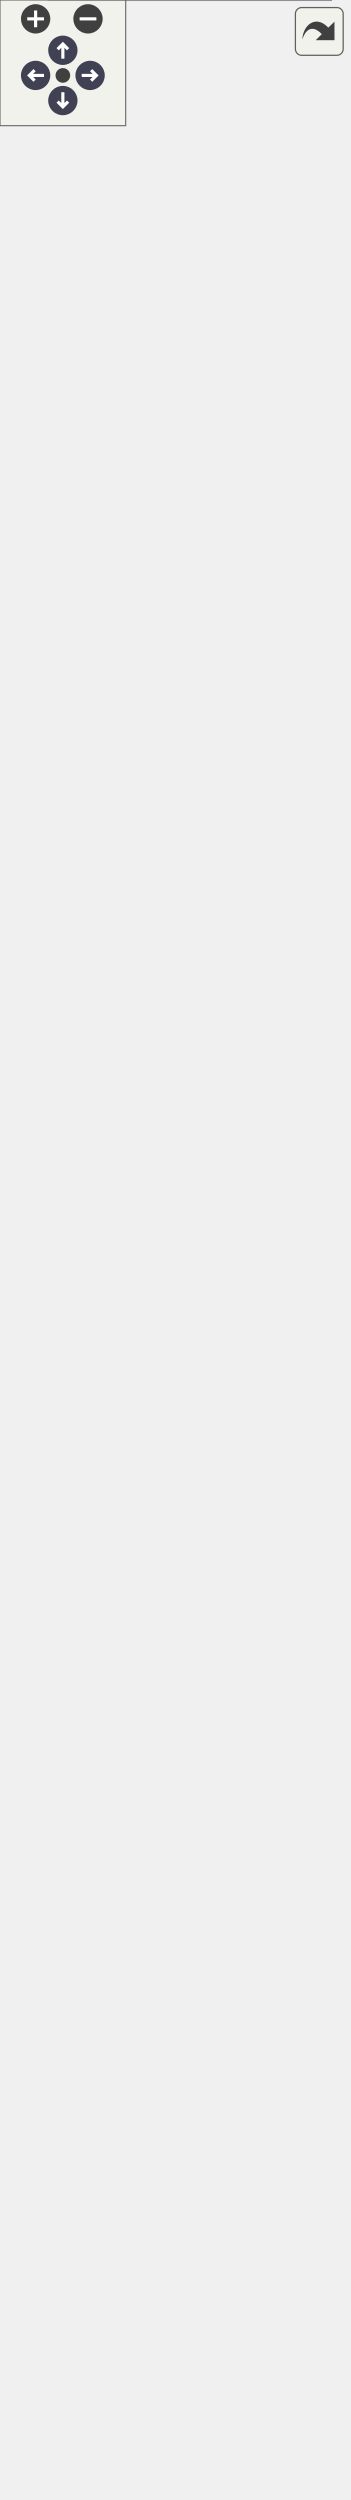
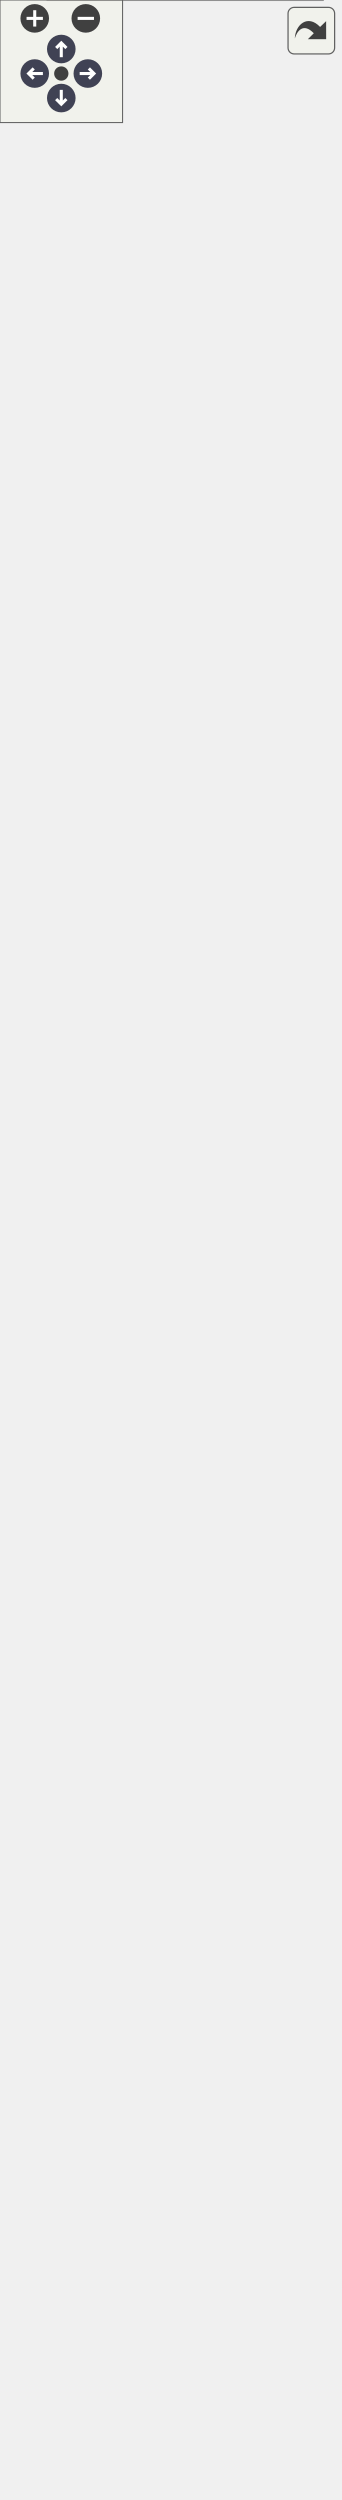
<svg xmlns="http://www.w3.org/2000/svg" xmlns:xlink="http://www.w3.org/1999/xlink" id="main" version="1.1" xml:space="preserve">
  <style type="text/css">
.node, .edge {opacity: 0.7;}
.node.selected, .edge.selected {opacity: 1;}
.edge:hover path { stroke: red; }
.edge:hover polygon { stroke: red; fill: red; }
</style>
  <defs>
    <circle id="rim" cx="0" cy="0" r="7" />
    <circle id="rim2" cx="0" cy="0" r="3.5" />
    <g id="zoomPlus">
      <use xlink:href="#rim" fill="#404040">
        <set attributeName="fill" to="#808080" begin="zoomplus.mouseover" end="zoomplus.mouseout" />
      </use>
      <path d="M-4,0h8M0,-4v8" fill="none" stroke="white" stroke-width="1.5" pointer-events="none" />
    </g>
    <g id="zoomMin">
      <use xlink:href="#rim" fill="#404040">
        <set attributeName="fill" to="#808080" begin="zoomminus.mouseover" end="zoomminus.mouseout" />
      </use>
      <path d="M-4,0h8" fill="none" stroke="white" stroke-width="1.5" pointer-events="none" />
    </g>
    <g id="arrowUp" transform="translate(30 24)">
      <use xlink:href="#rim" />
      <path pointer-events="none" fill="none" stroke="white" stroke-width="1.5" d="M0,-3.0v7 M-2.5,-0.5L0,-3.0L2.5,-0.5" />
    </g>
    <g id="arrowRight" transform="rotate(90) translate(36 -43)">
      <use xlink:href="#rim" />
      <path pointer-events="none" fill="none" stroke="white" stroke-width="1.5" d="M0,-3.0v7 M-2.5,-0.5L0,-3.0L2.5,-0.5" />
    </g>
    <g id="arrowDown" transform="rotate(180) translate(-30 -48)">
      <use xlink:href="#rim" />
      <path pointer-events="none" fill="none" stroke="white" stroke-width="1.5" d="M0,-3.0v7 M-2.5,-0.5L0,-3.0L2.5,-0.5" />
    </g>
    <g id="arrowLeft" transform="rotate(270) translate(-36 17)">
      <use xlink:href="#rim" />
      <path pointer-events="none" fill="none" stroke="white" stroke-width="1.5" d="M0,-3.0v7 M-2.5,-0.5L0,-3.0L2.5,-0.5" />
    </g>
    <g id="resetDef">
      <use xlink:href="#rim2" fill="#404040">
        <set attributeName="fill" to="#808080" begin="reset.mouseover" end="reset.mouseout" />
      </use>
    </g>
  </defs>
  <svg id="graph" class="graph">
    <g id="viewport">
      <g id="Node000001" class="node">
        <g id="a_Node000001">
          <a xlink:title=" ">
            <polygon fill="#999999" stroke="none" points="158,-72.25 23.25,-72.25 23.25,0 158,0 158,-72.25" />
            <text text-anchor="start" x="27.25" y="-58.75" font-family="Helvetica,sans-Serif" font-size="10.00">fcarouge::test::anonymous</text>
            <text text-anchor="start" x="27.25" y="-47.5" font-family="Helvetica,sans-Serif" font-size="10.00">_namespace{same_as_typed</text>
            <text text-anchor="start" x="46.38" y="-36.25" font-family="Helvetica,sans-Serif" font-size="10.00">_matrix.cpp}::derived</text>
            <text text-anchor="start" x="89.12" y="-21" font-family="Helvetica,sans-Serif" font-size="10.00"> </text>
            <text text-anchor="start" x="89.12" y="-5.75" font-family="Helvetica,sans-Serif" font-size="10.00"> </text>
            <polygon fill="#666666" stroke="#666666" points="23.25,-32.5 23.25,-32.5 158,-32.5 158,-32.5 23.25,-32.5" />
            <polygon fill="#666666" stroke="#666666" points="23.25,-17.25 23.25,-17.25 158,-17.25 158,-17.25 23.25,-17.25" />
            <polygon fill="none" stroke="#666666" points="23.25,0 23.25,-72.25 158,-72.25 158,0 23.25,0" />
          </a>
        </g>
      </g>
      <g id="Node000002" class="node">
        <g id="a_Node000002">
          <a xlink:href="classfcarouge_1_1typed__matrix.xhtml" target="_top" xlink:title="Strongly typed matrix.">
-             <polygon fill="white" stroke="none" points="144.62,-1013 36.62,-1013 36.62,-109.25 144.62,-109.25 144.62,-1013" />
-             <text text-anchor="start" x="80.12" y="-999.5" font-family="Helvetica,sans-Serif" font-size="10.00">base</text>
-             <text text-anchor="start" x="89.12" y="-984.25" font-family="Helvetica,sans-Serif" font-size="10.00"> </text>
+             <polygon fill="white" stroke="none" points="144.62,-1043.5 36.62,-1043.5 36.62,-109.25 144.62,-109.25 144.62,-1043.5" />
+             <text text-anchor="start" x="80.12" y="-1030" font-family="Helvetica,sans-Serif" font-size="10.00">base</text>
+             <text text-anchor="start" x="89.12" y="-1014.75" font-family="Helvetica,sans-Serif" font-size="10.00"> </text>
+             <text text-anchor="start" x="40.62" y="-999.5" font-family="Helvetica,sans-Serif" font-size="10.00">+</text>
+             <text text-anchor="start" x="50.62" y="-999.5" font-family="Helvetica,sans-Serif" font-size="10.00">~typed_matrix()</text>
+             <text text-anchor="start" x="40.62" y="-984.25" font-family="Helvetica,sans-Serif" font-size="10.00">+</text>
+             <text text-anchor="start" x="50.62" y="-984.25" font-family="Helvetica,sans-Serif" font-size="10.00">typed_matrix()</text>
            <text text-anchor="start" x="40.62" y="-969" font-family="Helvetica,sans-Serif" font-size="10.00">+</text>
-             <text text-anchor="start" x="50.62" y="-969" font-family="Helvetica,sans-Serif" font-size="10.00">~typed_matrix()</text>
+             <text text-anchor="start" x="50.62" y="-969" font-family="Helvetica,sans-Serif" font-size="10.00">typed_matrix()</text>
            <text text-anchor="start" x="40.62" y="-953.75" font-family="Helvetica,sans-Serif" font-size="10.00">+</text>
-             <text text-anchor="start" x="50.62" y="-953.75" font-family="Helvetica,sans-Serif" font-size="10.00">typed_matrix()</text>
+             <text text-anchor="start" x="50.62" y="-953.75" font-family="Helvetica,sans-Serif" font-size="10.00">operator=()</text>
            <text text-anchor="start" x="40.62" y="-938.5" font-family="Helvetica,sans-Serif" font-size="10.00">+</text>
            <text text-anchor="start" x="50.62" y="-938.5" font-family="Helvetica,sans-Serif" font-size="10.00">typed_matrix()</text>
            <text text-anchor="start" x="40.62" y="-923.25" font-family="Helvetica,sans-Serif" font-size="10.00">+</text>
            <text text-anchor="start" x="50.62" y="-923.25" font-family="Helvetica,sans-Serif" font-size="10.00">operator=()</text>
            <text text-anchor="start" x="40.62" y="-908" font-family="Helvetica,sans-Serif" font-size="10.00">+</text>
            <text text-anchor="start" x="50.62" y="-908" font-family="Helvetica,sans-Serif" font-size="10.00">typed_matrix()</text>
            <text text-anchor="start" x="40.62" y="-892.75" font-family="Helvetica,sans-Serif" font-size="10.00">+</text>
            <text text-anchor="start" x="50.62" y="-892.75" font-family="Helvetica,sans-Serif" font-size="10.00">operator=()</text>
            <text text-anchor="start" x="40.62" y="-877.5" font-family="Helvetica,sans-Serif" font-size="10.00">+</text>
            <text text-anchor="start" x="50.62" y="-877.5" font-family="Helvetica,sans-Serif" font-size="10.00">typed_matrix()</text>
            <text text-anchor="start" x="40.62" y="-862.25" font-family="Helvetica,sans-Serif" font-size="10.00">+</text>
            <text text-anchor="start" x="50.62" y="-862.25" font-family="Helvetica,sans-Serif" font-size="10.00">operator=()</text>
            <text text-anchor="start" x="40.62" y="-847" font-family="Helvetica,sans-Serif" font-size="10.00">+</text>
            <text text-anchor="start" x="50.62" y="-847" font-family="Helvetica,sans-Serif" font-size="10.00">typed_matrix()</text>
            <text text-anchor="start" x="40.62" y="-831.75" font-family="Helvetica,sans-Serif" font-size="10.00">+</text>
            <text text-anchor="start" x="50.62" y="-831.75" font-family="Helvetica,sans-Serif" font-size="10.00">operator=()</text>
            <text text-anchor="start" x="40.62" y="-816.5" font-family="Helvetica,sans-Serif" font-size="10.00">+</text>
            <text text-anchor="start" x="50.62" y="-816.5" font-family="Helvetica,sans-Serif" font-size="10.00">typed_matrix()</text>
            <text text-anchor="start" x="40.62" y="-801.25" font-family="Helvetica,sans-Serif" font-size="10.00">+</text>
            <text text-anchor="start" x="50.62" y="-801.25" font-family="Helvetica,sans-Serif" font-size="10.00">operator=()</text>
            <text text-anchor="start" x="40.62" y="-786" font-family="Helvetica,sans-Serif" font-size="10.00">+</text>
            <text text-anchor="start" x="50.62" y="-786" font-family="Helvetica,sans-Serif" font-size="10.00">typed_matrix()</text>
            <text text-anchor="start" x="40.62" y="-770.75" font-family="Helvetica,sans-Serif" font-size="10.00">+</text>
            <text text-anchor="start" x="50.62" y="-770.75" font-family="Helvetica,sans-Serif" font-size="10.00">operator=()</text>
            <text text-anchor="start" x="40.62" y="-755.5" font-family="Helvetica,sans-Serif" font-size="10.00">+</text>
            <text text-anchor="start" x="50.62" y="-755.5" font-family="Helvetica,sans-Serif" font-size="10.00">typed_matrix()</text>
            <text text-anchor="start" x="40.62" y="-740.25" font-family="Helvetica,sans-Serif" font-size="10.00">+</text>
-             <text text-anchor="start" x="50.62" y="-740.25" font-family="Helvetica,sans-Serif" font-size="10.00">operator=()</text>
+             <text text-anchor="start" x="50.62" y="-740.25" font-family="Helvetica,sans-Serif" font-size="10.00">typed_matrix()</text>
            <text text-anchor="start" x="40.62" y="-725" font-family="Helvetica,sans-Serif" font-size="10.00">+</text>
            <text text-anchor="start" x="50.62" y="-725" font-family="Helvetica,sans-Serif" font-size="10.00">typed_matrix()</text>
            <text text-anchor="start" x="40.62" y="-709.75" font-family="Helvetica,sans-Serif" font-size="10.00">+</text>
            <text text-anchor="start" x="50.62" y="-709.75" font-family="Helvetica,sans-Serif" font-size="10.00">typed_matrix()</text>
            <text text-anchor="start" x="40.62" y="-694.5" font-family="Helvetica,sans-Serif" font-size="10.00">+</text>
-             <text text-anchor="start" x="50.62" y="-694.5" font-family="Helvetica,sans-Serif" font-size="10.00">typed_matrix()</text>
+             <text text-anchor="start" x="50.62" y="-694.5" font-family="Helvetica,sans-Serif" font-size="10.00">operator element&lt;&gt;()</text>
            <text text-anchor="start" x="40.62" y="-679.25" font-family="Helvetica,sans-Serif" font-size="10.00">+</text>
-             <text text-anchor="start" x="50.62" y="-679.25" font-family="Helvetica,sans-Serif" font-size="10.00">typed_matrix()</text>
+             <text text-anchor="start" x="50.62" y="-679.25" font-family="Helvetica,sans-Serif" font-size="10.00">operator[]()</text>
            <text text-anchor="start" x="40.62" y="-664" font-family="Helvetica,sans-Serif" font-size="10.00">+</text>
-             <text text-anchor="start" x="50.62" y="-664" font-family="Helvetica,sans-Serif" font-size="10.00">operator element&lt;&gt;()</text>
+             <text text-anchor="start" x="50.62" y="-664" font-family="Helvetica,sans-Serif" font-size="10.00">operator()()</text>
            <text text-anchor="start" x="40.62" y="-648.75" font-family="Helvetica,sans-Serif" font-size="10.00">+</text>
-             <text text-anchor="start" x="50.62" y="-648.75" font-family="Helvetica,sans-Serif" font-size="10.00">operator[]()</text>
+             <text text-anchor="start" x="50.62" y="-648.75" font-family="Helvetica,sans-Serif" font-size="10.00">at()</text>
            <text text-anchor="start" x="40.62" y="-633.5" font-family="Helvetica,sans-Serif" font-size="10.00">+</text>
-             <text text-anchor="start" x="50.62" y="-633.5" font-family="Helvetica,sans-Serif" font-size="10.00">operator()()</text>
+             <text text-anchor="start" x="50.62" y="-633.5" font-family="Helvetica,sans-Serif" font-size="10.00">at()</text>
            <text text-anchor="start" x="40.62" y="-618.25" font-family="Helvetica,sans-Serif" font-size="10.00">+</text>
            <text text-anchor="start" x="50.62" y="-618.25" font-family="Helvetica,sans-Serif" font-size="10.00">at()</text>
            <text text-anchor="start" x="40.62" y="-603" font-family="Helvetica,sans-Serif" font-size="10.00">+</text>
-             <text text-anchor="start" x="50.62" y="-603" font-family="Helvetica,sans-Serif" font-size="10.00">at()</text>
-             <text text-anchor="start" x="40.62" y="-587.75" font-family="Helvetica,sans-Serif" font-size="10.00">+</text>
-             <text text-anchor="start" x="50.62" y="-587.75" font-family="Helvetica,sans-Serif" font-size="10.00">data()</text>
+             <text text-anchor="start" x="50.62" y="-603" font-family="Helvetica,sans-Serif" font-size="10.00">data()</text>
+             <text text-anchor="start" x="41.75" y="-587.75" font-family="Helvetica,sans-Serif" font-size="10.00">*</text>
+             <text text-anchor="start" x="50.62" y="-587.75" font-family="Helvetica,sans-Serif" font-size="10.00">matrix</text>
            <text text-anchor="start" x="41.75" y="-572.5" font-family="Helvetica,sans-Serif" font-size="10.00">*</text>
-             <text text-anchor="start" x="50.62" y="-572.5" font-family="Helvetica,sans-Serif" font-size="10.00">matrix</text>
+             <text text-anchor="start" x="50.62" y="-572.5" font-family="Helvetica,sans-Serif" font-size="10.00">row_indexes</text>
            <text text-anchor="start" x="41.75" y="-557.25" font-family="Helvetica,sans-Serif" font-size="10.00">*</text>
-             <text text-anchor="start" x="50.62" y="-557.25" font-family="Helvetica,sans-Serif" font-size="10.00">row_indexes</text>
+             <text text-anchor="start" x="50.62" y="-557.25" font-family="Helvetica,sans-Serif" font-size="10.00">column_indexes</text>
            <text text-anchor="start" x="41.75" y="-542" font-family="Helvetica,sans-Serif" font-size="10.00">*</text>
-             <text text-anchor="start" x="50.62" y="-542" font-family="Helvetica,sans-Serif" font-size="10.00">column_indexes</text>
+             <text text-anchor="start" x="50.62" y="-542" font-family="Helvetica,sans-Serif" font-size="10.00">underlying</text>
            <text text-anchor="start" x="41.75" y="-526.75" font-family="Helvetica,sans-Serif" font-size="10.00">*</text>
-             <text text-anchor="start" x="50.62" y="-526.75" font-family="Helvetica,sans-Serif" font-size="10.00">underlying</text>
+             <text text-anchor="start" x="50.62" y="-526.75" font-family="Helvetica,sans-Serif" font-size="10.00">element</text>
            <text text-anchor="start" x="41.75" y="-511.5" font-family="Helvetica,sans-Serif" font-size="10.00">*</text>
-             <text text-anchor="start" x="50.62" y="-511.5" font-family="Helvetica,sans-Serif" font-size="10.00">element</text>
+             <text text-anchor="start" x="50.62" y="-511.5" font-family="Helvetica,sans-Serif" font-size="10.00">~typed_matrix()</text>
            <text text-anchor="start" x="41.75" y="-496.25" font-family="Helvetica,sans-Serif" font-size="10.00">*</text>
-             <text text-anchor="start" x="50.62" y="-496.25" font-family="Helvetica,sans-Serif" font-size="10.00">~typed_matrix()</text>
+             <text text-anchor="start" x="50.62" y="-496.25" font-family="Helvetica,sans-Serif" font-size="10.00">typed_matrix()</text>
            <text text-anchor="start" x="41.75" y="-481" font-family="Helvetica,sans-Serif" font-size="10.00">*</text>
            <text text-anchor="start" x="50.62" y="-481" font-family="Helvetica,sans-Serif" font-size="10.00">typed_matrix()</text>
            <text text-anchor="start" x="41.75" y="-465.75" font-family="Helvetica,sans-Serif" font-size="10.00">*</text>
-             <text text-anchor="start" x="50.62" y="-465.75" font-family="Helvetica,sans-Serif" font-size="10.00">typed_matrix()</text>
+             <text text-anchor="start" x="50.62" y="-465.75" font-family="Helvetica,sans-Serif" font-size="10.00">operator=()</text>
            <text text-anchor="start" x="41.75" y="-450.5" font-family="Helvetica,sans-Serif" font-size="10.00">*</text>
-             <text text-anchor="start" x="50.62" y="-450.5" font-family="Helvetica,sans-Serif" font-size="10.00">operator=()</text>
+             <text text-anchor="start" x="50.62" y="-450.5" font-family="Helvetica,sans-Serif" font-size="10.00">typed_matrix()</text>
            <text text-anchor="start" x="41.75" y="-435.25" font-family="Helvetica,sans-Serif" font-size="10.00">*</text>
-             <text text-anchor="start" x="50.62" y="-435.25" font-family="Helvetica,sans-Serif" font-size="10.00">typed_matrix()</text>
+             <text text-anchor="start" x="50.62" y="-435.25" font-family="Helvetica,sans-Serif" font-size="10.00">operator=()</text>
            <text text-anchor="start" x="41.75" y="-420" font-family="Helvetica,sans-Serif" font-size="10.00">*</text>
-             <text text-anchor="start" x="50.62" y="-420" font-family="Helvetica,sans-Serif" font-size="10.00">operator=()</text>
+             <text text-anchor="start" x="50.62" y="-420" font-family="Helvetica,sans-Serif" font-size="10.00">typed_matrix()</text>
            <text text-anchor="start" x="41.75" y="-404.75" font-family="Helvetica,sans-Serif" font-size="10.00">*</text>
-             <text text-anchor="start" x="50.62" y="-404.75" font-family="Helvetica,sans-Serif" font-size="10.00">typed_matrix()</text>
+             <text text-anchor="start" x="50.62" y="-404.75" font-family="Helvetica,sans-Serif" font-size="10.00">operator=()</text>
            <text text-anchor="start" x="41.75" y="-389.5" font-family="Helvetica,sans-Serif" font-size="10.00">*</text>
-             <text text-anchor="start" x="50.62" y="-389.5" font-family="Helvetica,sans-Serif" font-size="10.00">operator=()</text>
+             <text text-anchor="start" x="50.62" y="-389.5" font-family="Helvetica,sans-Serif" font-size="10.00">typed_matrix()</text>
            <text text-anchor="start" x="41.75" y="-374.25" font-family="Helvetica,sans-Serif" font-size="10.00">*</text>
-             <text text-anchor="start" x="50.62" y="-374.25" font-family="Helvetica,sans-Serif" font-size="10.00">typed_matrix()</text>
+             <text text-anchor="start" x="50.62" y="-374.25" font-family="Helvetica,sans-Serif" font-size="10.00">operator=()</text>
            <text text-anchor="start" x="41.75" y="-359" font-family="Helvetica,sans-Serif" font-size="10.00">*</text>
-             <text text-anchor="start" x="50.62" y="-359" font-family="Helvetica,sans-Serif" font-size="10.00">operator=()</text>
+             <text text-anchor="start" x="50.62" y="-359" font-family="Helvetica,sans-Serif" font-size="10.00">typed_matrix()</text>
            <text text-anchor="start" x="41.75" y="-343.75" font-family="Helvetica,sans-Serif" font-size="10.00">*</text>
-             <text text-anchor="start" x="50.62" y="-343.75" font-family="Helvetica,sans-Serif" font-size="10.00">typed_matrix()</text>
+             <text text-anchor="start" x="50.62" y="-343.75" font-family="Helvetica,sans-Serif" font-size="10.00">operator=()</text>
            <text text-anchor="start" x="41.75" y="-328.5" font-family="Helvetica,sans-Serif" font-size="10.00">*</text>
-             <text text-anchor="start" x="50.62" y="-328.5" font-family="Helvetica,sans-Serif" font-size="10.00">operator=()</text>
+             <text text-anchor="start" x="50.62" y="-328.5" font-family="Helvetica,sans-Serif" font-size="10.00">typed_matrix()</text>
            <text text-anchor="start" x="41.75" y="-313.25" font-family="Helvetica,sans-Serif" font-size="10.00">*</text>
-             <text text-anchor="start" x="50.62" y="-313.25" font-family="Helvetica,sans-Serif" font-size="10.00">typed_matrix()</text>
+             <text text-anchor="start" x="50.62" y="-313.25" font-family="Helvetica,sans-Serif" font-size="10.00">operator=()</text>
            <text text-anchor="start" x="41.75" y="-298" font-family="Helvetica,sans-Serif" font-size="10.00">*</text>
-             <text text-anchor="start" x="50.62" y="-298" font-family="Helvetica,sans-Serif" font-size="10.00">operator=()</text>
+             <text text-anchor="start" x="50.62" y="-298" font-family="Helvetica,sans-Serif" font-size="10.00">typed_matrix()</text>
            <text text-anchor="start" x="41.75" y="-282.75" font-family="Helvetica,sans-Serif" font-size="10.00">*</text>
-             <text text-anchor="start" x="50.62" y="-282.75" font-family="Helvetica,sans-Serif" font-size="10.00">typed_matrix()</text>
+             <text text-anchor="start" x="50.62" y="-282.75" font-family="Helvetica,sans-Serif" font-size="10.00">operator=()</text>
            <text text-anchor="start" x="41.75" y="-267.5" font-family="Helvetica,sans-Serif" font-size="10.00">*</text>
-             <text text-anchor="start" x="50.62" y="-267.5" font-family="Helvetica,sans-Serif" font-size="10.00">operator=()</text>
+             <text text-anchor="start" x="50.62" y="-267.5" font-family="Helvetica,sans-Serif" font-size="10.00">typed_matrix()</text>
            <text text-anchor="start" x="41.75" y="-252.25" font-family="Helvetica,sans-Serif" font-size="10.00">*</text>
            <text text-anchor="start" x="50.62" y="-252.25" font-family="Helvetica,sans-Serif" font-size="10.00">typed_matrix()</text>
            <text text-anchor="start" x="41.75" y="-237" font-family="Helvetica,sans-Serif" font-size="10.00">*</text>
            <text text-anchor="start" x="50.62" y="-237" font-family="Helvetica,sans-Serif" font-size="10.00">typed_matrix()</text>
            <text text-anchor="start" x="41.75" y="-221.75" font-family="Helvetica,sans-Serif" font-size="10.00">*</text>
            <text text-anchor="start" x="50.62" y="-221.75" font-family="Helvetica,sans-Serif" font-size="10.00">typed_matrix()</text>
            <text text-anchor="start" x="41.75" y="-206.5" font-family="Helvetica,sans-Serif" font-size="10.00">*</text>
-             <text text-anchor="start" x="50.62" y="-206.5" font-family="Helvetica,sans-Serif" font-size="10.00">typed_matrix()</text>
+             <text text-anchor="start" x="50.62" y="-206.5" font-family="Helvetica,sans-Serif" font-size="10.00">operator element&lt;&gt;()</text>
            <text text-anchor="start" x="41.75" y="-191.25" font-family="Helvetica,sans-Serif" font-size="10.00">*</text>
-             <text text-anchor="start" x="50.62" y="-191.25" font-family="Helvetica,sans-Serif" font-size="10.00">operator element&lt;&gt;()</text>
+             <text text-anchor="start" x="50.62" y="-191.25" font-family="Helvetica,sans-Serif" font-size="10.00">operator[]()</text>
            <text text-anchor="start" x="41.75" y="-176" font-family="Helvetica,sans-Serif" font-size="10.00">*</text>
-             <text text-anchor="start" x="50.62" y="-176" font-family="Helvetica,sans-Serif" font-size="10.00">operator[]()</text>
+             <text text-anchor="start" x="50.62" y="-176" font-family="Helvetica,sans-Serif" font-size="10.00">operator()()</text>
            <text text-anchor="start" x="41.75" y="-160.75" font-family="Helvetica,sans-Serif" font-size="10.00">*</text>
-             <text text-anchor="start" x="50.62" y="-160.75" font-family="Helvetica,sans-Serif" font-size="10.00">operator()()</text>
+             <text text-anchor="start" x="50.62" y="-160.75" font-family="Helvetica,sans-Serif" font-size="10.00">at()</text>
            <text text-anchor="start" x="41.75" y="-145.5" font-family="Helvetica,sans-Serif" font-size="10.00">*</text>
            <text text-anchor="start" x="50.62" y="-145.5" font-family="Helvetica,sans-Serif" font-size="10.00">at()</text>
            <text text-anchor="start" x="41.75" y="-130.25" font-family="Helvetica,sans-Serif" font-size="10.00">*</text>
            <text text-anchor="start" x="50.62" y="-130.25" font-family="Helvetica,sans-Serif" font-size="10.00">at()</text>
            <text text-anchor="start" x="41.75" y="-115" font-family="Helvetica,sans-Serif" font-size="10.00">*</text>
            <text text-anchor="start" x="50.62" y="-115" font-family="Helvetica,sans-Serif" font-size="10.00">data()</text>
-             <polygon fill="#666666" stroke="#666666" points="36.62,-995.75 36.62,-995.75 144.62,-995.75 144.62,-995.75 36.62,-995.75" />
-             <polygon fill="#666666" stroke="#666666" points="36.62,-980.5 36.62,-980.5 144.62,-980.5 144.62,-980.5 36.62,-980.5" />
-             <polygon fill="none" stroke="#666666" points="36.62,-109.25 36.62,-1013 144.62,-1013 144.62,-109.25 36.62,-109.25" />
+             <polygon fill="#666666" stroke="#666666" points="36.62,-1026.25 36.62,-1026.25 144.62,-1026.25 144.62,-1026.25 36.62,-1026.25" />
+             <polygon fill="#666666" stroke="#666666" points="36.62,-1011 36.62,-1011 144.62,-1011 144.62,-1011 36.62,-1011" />
+             <polygon fill="none" stroke="#666666" points="36.62,-109.25 36.62,-1043.5 144.62,-1043.5 144.62,-109.25 36.62,-109.25" />
          </a>
        </g>
      </g>
      <g id="edge1_Node000001_Node000002" class="edge">
        <g id="a_edge1_Node000001_Node000002">
          <a xlink:title=" ">
-             <path fill="none" stroke="#63b8ff" d="M90.62,-98.05C90.62,-88.42 90.62,-79.69 90.62,-72.05" />
-             <polygon fill="none" stroke="#63b8ff" points="87.13,-97.78 90.63,-107.78 94.13,-97.78 87.13,-97.78" />
+             <path fill="none" stroke="#63b8ff" d="M90.62,-98.15C90.62,-88.49 90.62,-79.74 90.62,-72.09" />
+             <polygon fill="none" stroke="#63b8ff" points="87.13,-97.92 90.63,-107.92 94.13,-97.92 87.13,-97.92" />
          </a>
        </g>
      </g>
      <g id="Node000003" class="node">
        <g id="a_Node000003">
          <a xlink:title=" ">
-             <polygon fill="white" stroke="none" points="97.25,-1132.5 0,-1132.5 0,-1082.75 97.25,-1082.75 97.25,-1132.5" />
-             <text text-anchor="start" x="4" y="-1119" font-family="Helvetica,sans-Serif" font-size="10.00">static constexpr auto</text>
-             <text text-anchor="start" x="47.12" y="-1103.75" font-family="Helvetica,sans-Serif" font-size="10.00"> </text>
-             <text text-anchor="start" x="47.12" y="-1088.5" font-family="Helvetica,sans-Serif" font-size="10.00"> </text>
-             <polygon fill="#666666" stroke="#666666" points="0,-1115.25 0,-1115.25 97.25,-1115.25 97.25,-1115.25 0,-1115.25" />
-             <polygon fill="#666666" stroke="#666666" points="0,-1100 0,-1100 97.25,-1100 97.25,-1100 0,-1100" />
-             <polygon fill="none" stroke="#666666" points="0,-1082.75 0,-1132.5 97.25,-1132.5 97.25,-1082.75 0,-1082.75" />
+             <polygon fill="white" stroke="none" points="97.25,-1163 0,-1163 0,-1113.25 97.25,-1113.25 97.25,-1163" />
+             <text text-anchor="start" x="4" y="-1149.5" font-family="Helvetica,sans-Serif" font-size="10.00">static constexpr auto</text>
+             <text text-anchor="start" x="47.12" y="-1134.25" font-family="Helvetica,sans-Serif" font-size="10.00"> </text>
+             <text text-anchor="start" x="47.12" y="-1119" font-family="Helvetica,sans-Serif" font-size="10.00"> </text>
+             <polygon fill="#666666" stroke="#666666" points="0,-1145.75 0,-1145.75 97.25,-1145.75 97.25,-1145.75 0,-1145.75" />
+             <polygon fill="#666666" stroke="#666666" points="0,-1130.5 0,-1130.5 97.25,-1130.5 97.25,-1130.5 0,-1130.5" />
+             <polygon fill="none" stroke="#666666" points="0,-1113.25 0,-1163 97.25,-1163 97.25,-1113.25 0,-1113.25" />
          </a>
        </g>
      </g>
      <g id="edge2_Node000002_Node000003" class="edge">
        <g id="a_edge2_Node000002_Node000003">
          <a xlink:title=" ">
-             <path fill="none" stroke="#63b8ff" d="M50.46,-1082.88C51.54,-1068.87 53.05,-1049.3 54.85,-1025.9" />
-             <polygon fill="none" stroke="#63b8ff" points="54.86,-1025.79 51.33,-1019.5 55.78,-1013.82 59.31,-1020.11 54.86,-1025.79" />
-           </a>
-         </g>
-         <text text-anchor="middle" x="76.33" y="-1055.25" font-family="Helvetica,sans-Serif" font-size="10.00" fill="grey"> +columns</text>
-         <text text-anchor="middle" x="76.33" y="-1044" font-family="Helvetica,sans-Serif" font-size="10.00" fill="grey">+rank</text>
-         <text text-anchor="middle" x="76.33" y="-1032.75" font-family="Helvetica,sans-Serif" font-size="10.00" fill="grey">+rows</text>
+             <path fill="none" stroke="#63b8ff" d="M50.4,-1113.43C51.46,-1099.34 52.94,-1079.61 54.71,-1055.97" />
+             <polygon fill="none" stroke="#63b8ff" points="54.7,-1056.12 51.16,-1049.84 55.6,-1044.16 59.14,-1050.44 54.7,-1056.12" />
+           </a>
+         </g>
+         <text text-anchor="middle" x="76.33" y="-1085.75" font-family="Helvetica,sans-Serif" font-size="10.00" fill="grey"> +columns</text>
+         <text text-anchor="middle" x="76.33" y="-1074.5" font-family="Helvetica,sans-Serif" font-size="10.00" fill="grey">+rank</text>
+         <text text-anchor="middle" x="76.33" y="-1063.25" font-family="Helvetica,sans-Serif" font-size="10.00" fill="grey">+rows</text>
      </g>
      <g id="Node000004" class="node">
        <g id="a_Node000004">
          <a xlink:title=" ">
-             <polygon fill="white" stroke="none" points="149.75,-1132.5 115.5,-1132.5 115.5,-1082.75 149.75,-1082.75 149.75,-1132.5" />
-             <text text-anchor="start" x="119.5" y="-1119" font-family="Helvetica,sans-Serif" font-size="10.00">Matrix</text>
-             <text text-anchor="start" x="131.12" y="-1103.75" font-family="Helvetica,sans-Serif" font-size="10.00"> </text>
-             <text text-anchor="start" x="131.12" y="-1088.5" font-family="Helvetica,sans-Serif" font-size="10.00"> </text>
-             <polygon fill="#666666" stroke="#666666" points="115.5,-1115.25 115.5,-1115.25 149.75,-1115.25 149.75,-1115.25 115.5,-1115.25" />
-             <polygon fill="#666666" stroke="#666666" points="115.5,-1100 115.5,-1100 149.75,-1100 149.75,-1100 115.5,-1100" />
-             <polygon fill="none" stroke="#666666" points="115.5,-1082.75 115.5,-1132.5 149.75,-1132.5 149.75,-1082.75 115.5,-1082.75" />
+             <polygon fill="white" stroke="none" points="149.75,-1163 115.5,-1163 115.5,-1113.25 149.75,-1113.25 149.75,-1163" />
+             <text text-anchor="start" x="119.5" y="-1149.5" font-family="Helvetica,sans-Serif" font-size="10.00">Matrix</text>
+             <text text-anchor="start" x="131.12" y="-1134.25" font-family="Helvetica,sans-Serif" font-size="10.00"> </text>
+             <text text-anchor="start" x="131.12" y="-1119" font-family="Helvetica,sans-Serif" font-size="10.00"> </text>
+             <polygon fill="#666666" stroke="#666666" points="115.5,-1145.75 115.5,-1145.75 149.75,-1145.75 149.75,-1145.75 115.5,-1145.75" />
+             <polygon fill="#666666" stroke="#666666" points="115.5,-1130.5 115.5,-1130.5 149.75,-1130.5 149.75,-1130.5 115.5,-1130.5" />
+             <polygon fill="none" stroke="#666666" points="115.5,-1113.25 115.5,-1163 149.75,-1163 149.75,-1113.25 115.5,-1113.25" />
          </a>
        </g>
      </g>
      <g id="edge3_Node000002_Node000004" class="edge">
        <g id="a_edge3_Node000002_Node000004">
          <a xlink:title=" ">
-             <path fill="none" stroke="#63b8ff" d="M130.79,-1082.88C129.71,-1068.87 128.2,-1049.3 126.4,-1025.9" />
-             <polygon fill="none" stroke="#63b8ff" points="126.39,-1025.79 121.94,-1020.11 125.47,-1013.82 129.92,-1019.5 126.39,-1025.79" />
-           </a>
-         </g>
-         <text text-anchor="middle" x="147.78" y="-1044" font-family="Helvetica,sans-Serif" font-size="10.00" fill="grey"> -storage</text>
+             <path fill="none" stroke="#63b8ff" d="M130.85,-1113.43C129.79,-1099.34 128.31,-1079.61 126.54,-1055.97" />
+             <polygon fill="none" stroke="#63b8ff" points="126.55,-1056.12 122.11,-1050.44 125.65,-1044.16 130.09,-1049.84 126.55,-1056.12" />
+           </a>
+         </g>
+         <text text-anchor="middle" x="147.78" y="-1074.5" font-family="Helvetica,sans-Serif" font-size="10.00" fill="grey"> -storage</text>
      </g>
    </g>
  </svg>
  <g id="navigator" transform="translate(0 0)" fill="#404254">
    <rect fill="#f2f5e9" fill-opacity="0.5" stroke="#606060" stroke-width=".5" x="0" y="0" width="60" height="60" />
    <use id="zoomplus" xlink:href="#zoomPlus" x="17" y="9" />
    <use id="zoomminus" xlink:href="#zoomMin" x="42" y="9" />
    <use id="reset" xlink:href="#resetDef" x="30" y="36" />
    <use id="arrowup" xlink:href="#arrowUp" x="0" y="0" />
    <use id="arrowright" xlink:href="#arrowRight" x="0" y="0" />
    <use id="arrowdown" xlink:href="#arrowDown" x="0" y="0" />
    <use id="arrowleft" xlink:href="#arrowLeft" x="0" y="0" />
  </g>
  <svg viewBox="0 0 15 15" width="100%" height="30px" preserveAspectRatio="xMaxYMin meet">
    <g id="arrow_out" transform="scale(0.3 0.3)">
      <a xlink:href="structfcarouge_1_1test_1_1anonymous__namespace_02same__as__typed__matrix_8cpp_03_1_1derived__coll__graph_org.svg" target="_base">
        <rect id="button" ry="5" rx="5" y="6" x="6" height="38" width="38" fill="#f2f5e9" fill-opacity="0.5" stroke="#606060" stroke-width="1.0" />
        <path id="arrow" d="M 11.5,31.437 C 11.94,20.098 22.043,11.323 32.159,21.979 L 37.069,17.246 C 37.069,17.246 37.088,32 37.088,32 L 22.16,31.978 C 22.16,31.978 26.998,27.14 26.998,27.14 C 18.529,18.264 13.292,25.23 11.5,31.437 z" style="fill:#404040;" />
      </a>
    </g>
  </svg>
  <style type="text/css">

[data-mouse-over-selected='false'] { opacity: 0.7; }
[data-mouse-over-selected='true']  { opacity: 1.0; }

</style>
</svg>
